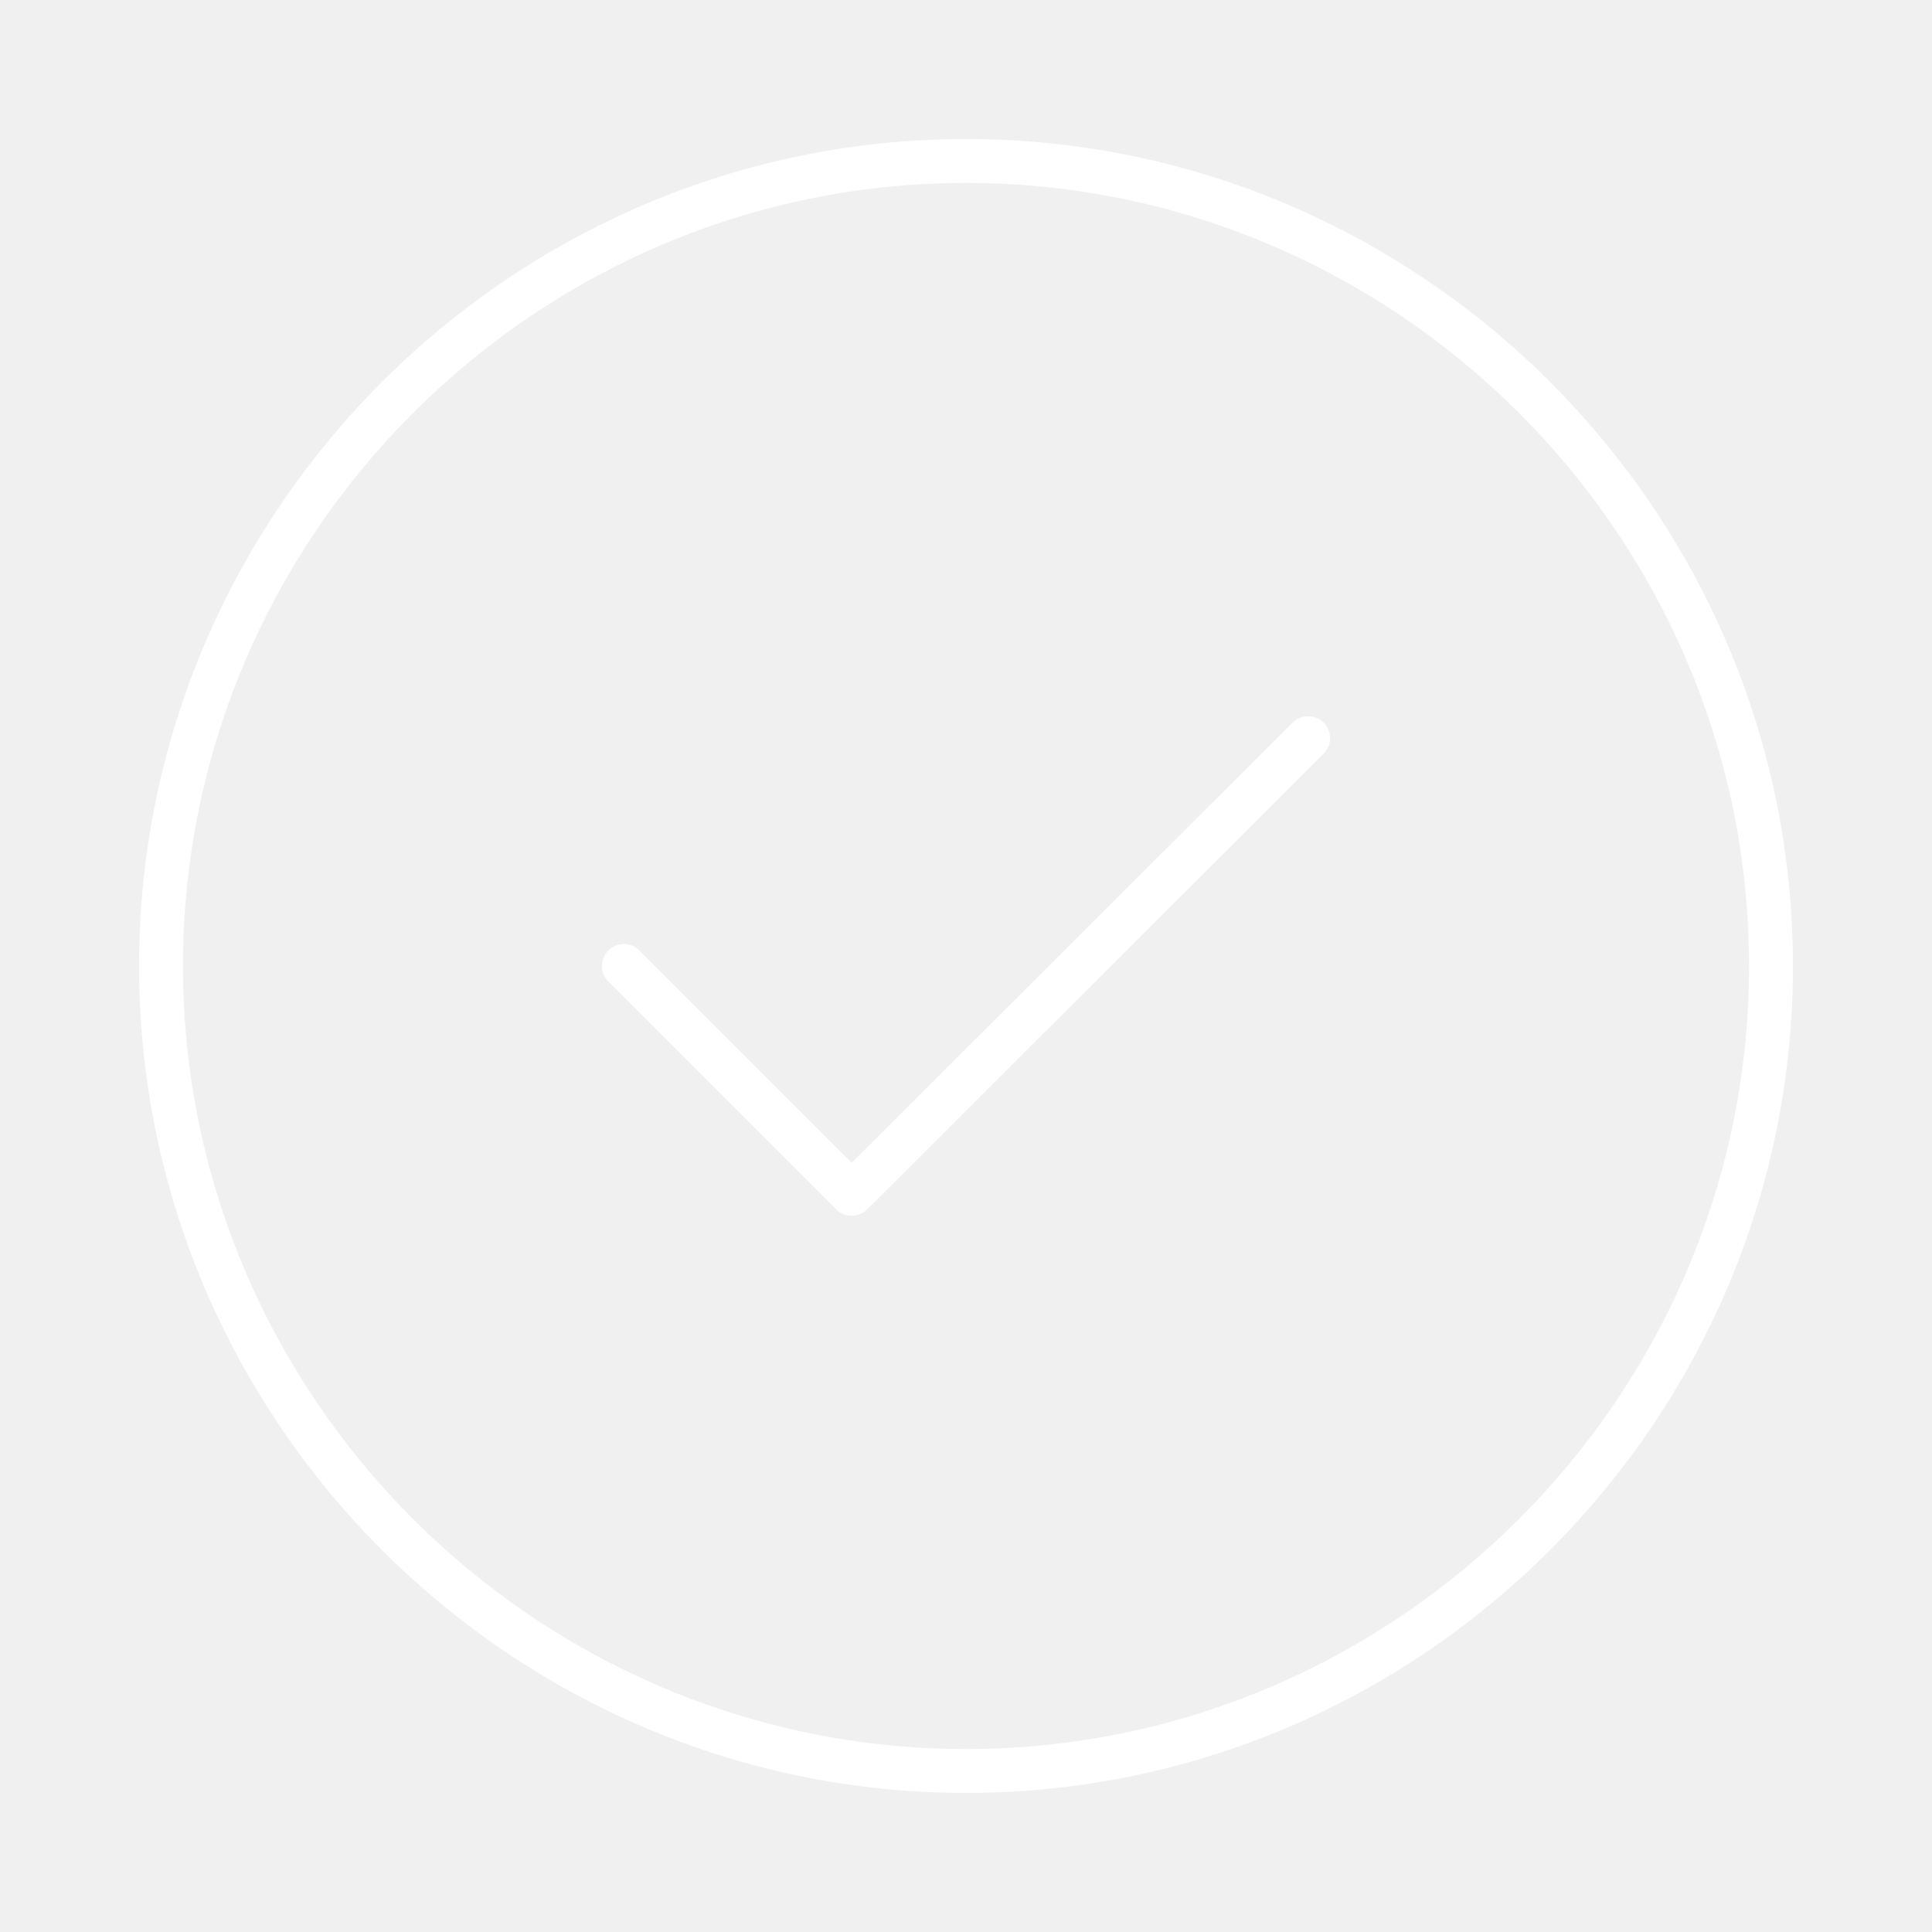
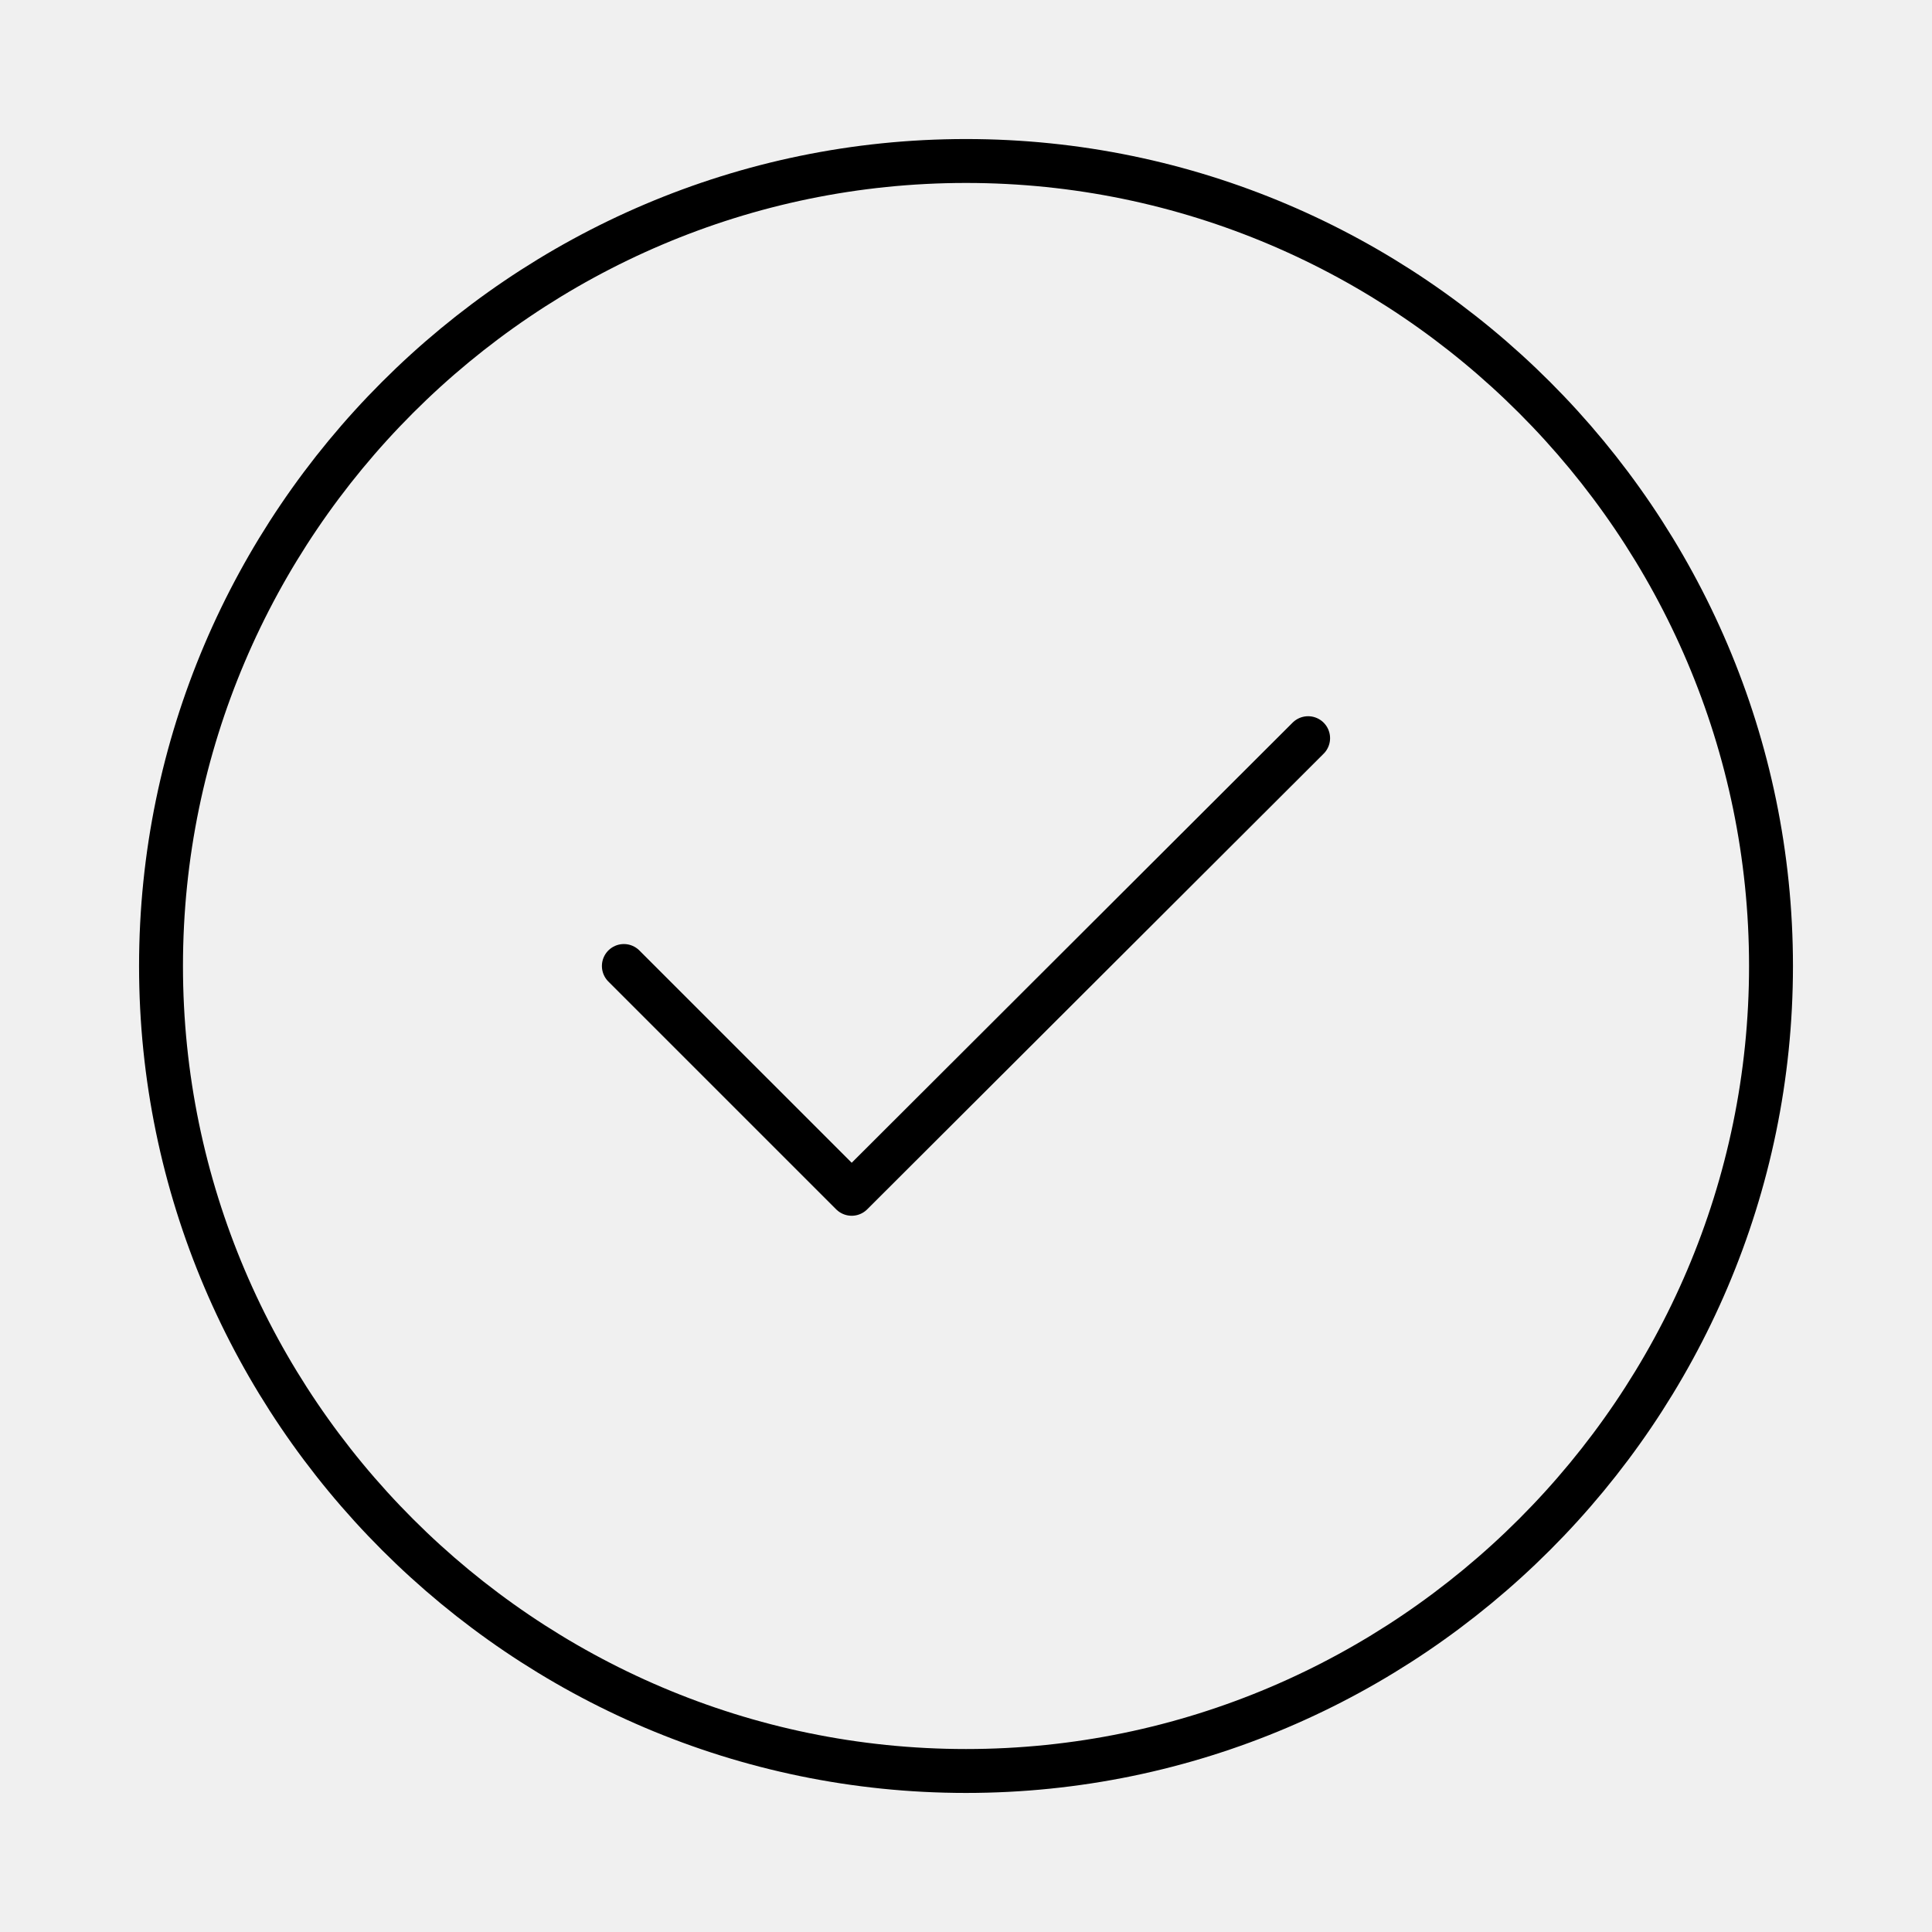
<svg xmlns="http://www.w3.org/2000/svg" width="88" height="88" viewBox="0 0 88 88" fill="none">
-   <path d="M44.001 80.666C64.167 80.666 80.667 64.166 80.667 44C80.667 23.833 64.167 7.333 44.001 7.333C23.834 7.333 7.334 23.833 7.334 44C7.334 64.166 23.834 80.666 44.001 80.666Z" stroke="white" stroke-width="2" stroke-linecap="round" stroke-linejoin="round" />
-   <path d="M28.416 44L38.793 54.376L59.583 33.623" stroke="white" stroke-width="2" stroke-linecap="round" stroke-linejoin="round" />
+   <path d="M44.001 80.666C64.167 80.666 80.667 64.166 80.667 44C80.667 23.833 64.167 7.333 44.001 7.333C23.834 7.333 7.334 23.833 7.334 44C7.334 64.166 23.834 80.666 44.001 80.666Z" stroke="black" stroke-width="2" stroke-linecap="round" stroke-linejoin="round" />
+   <path d="M28.416 44L38.793 54.376L59.583 33.623" stroke="black" stroke-width="2" stroke-linecap="round" stroke-linejoin="round" />
</svg>
